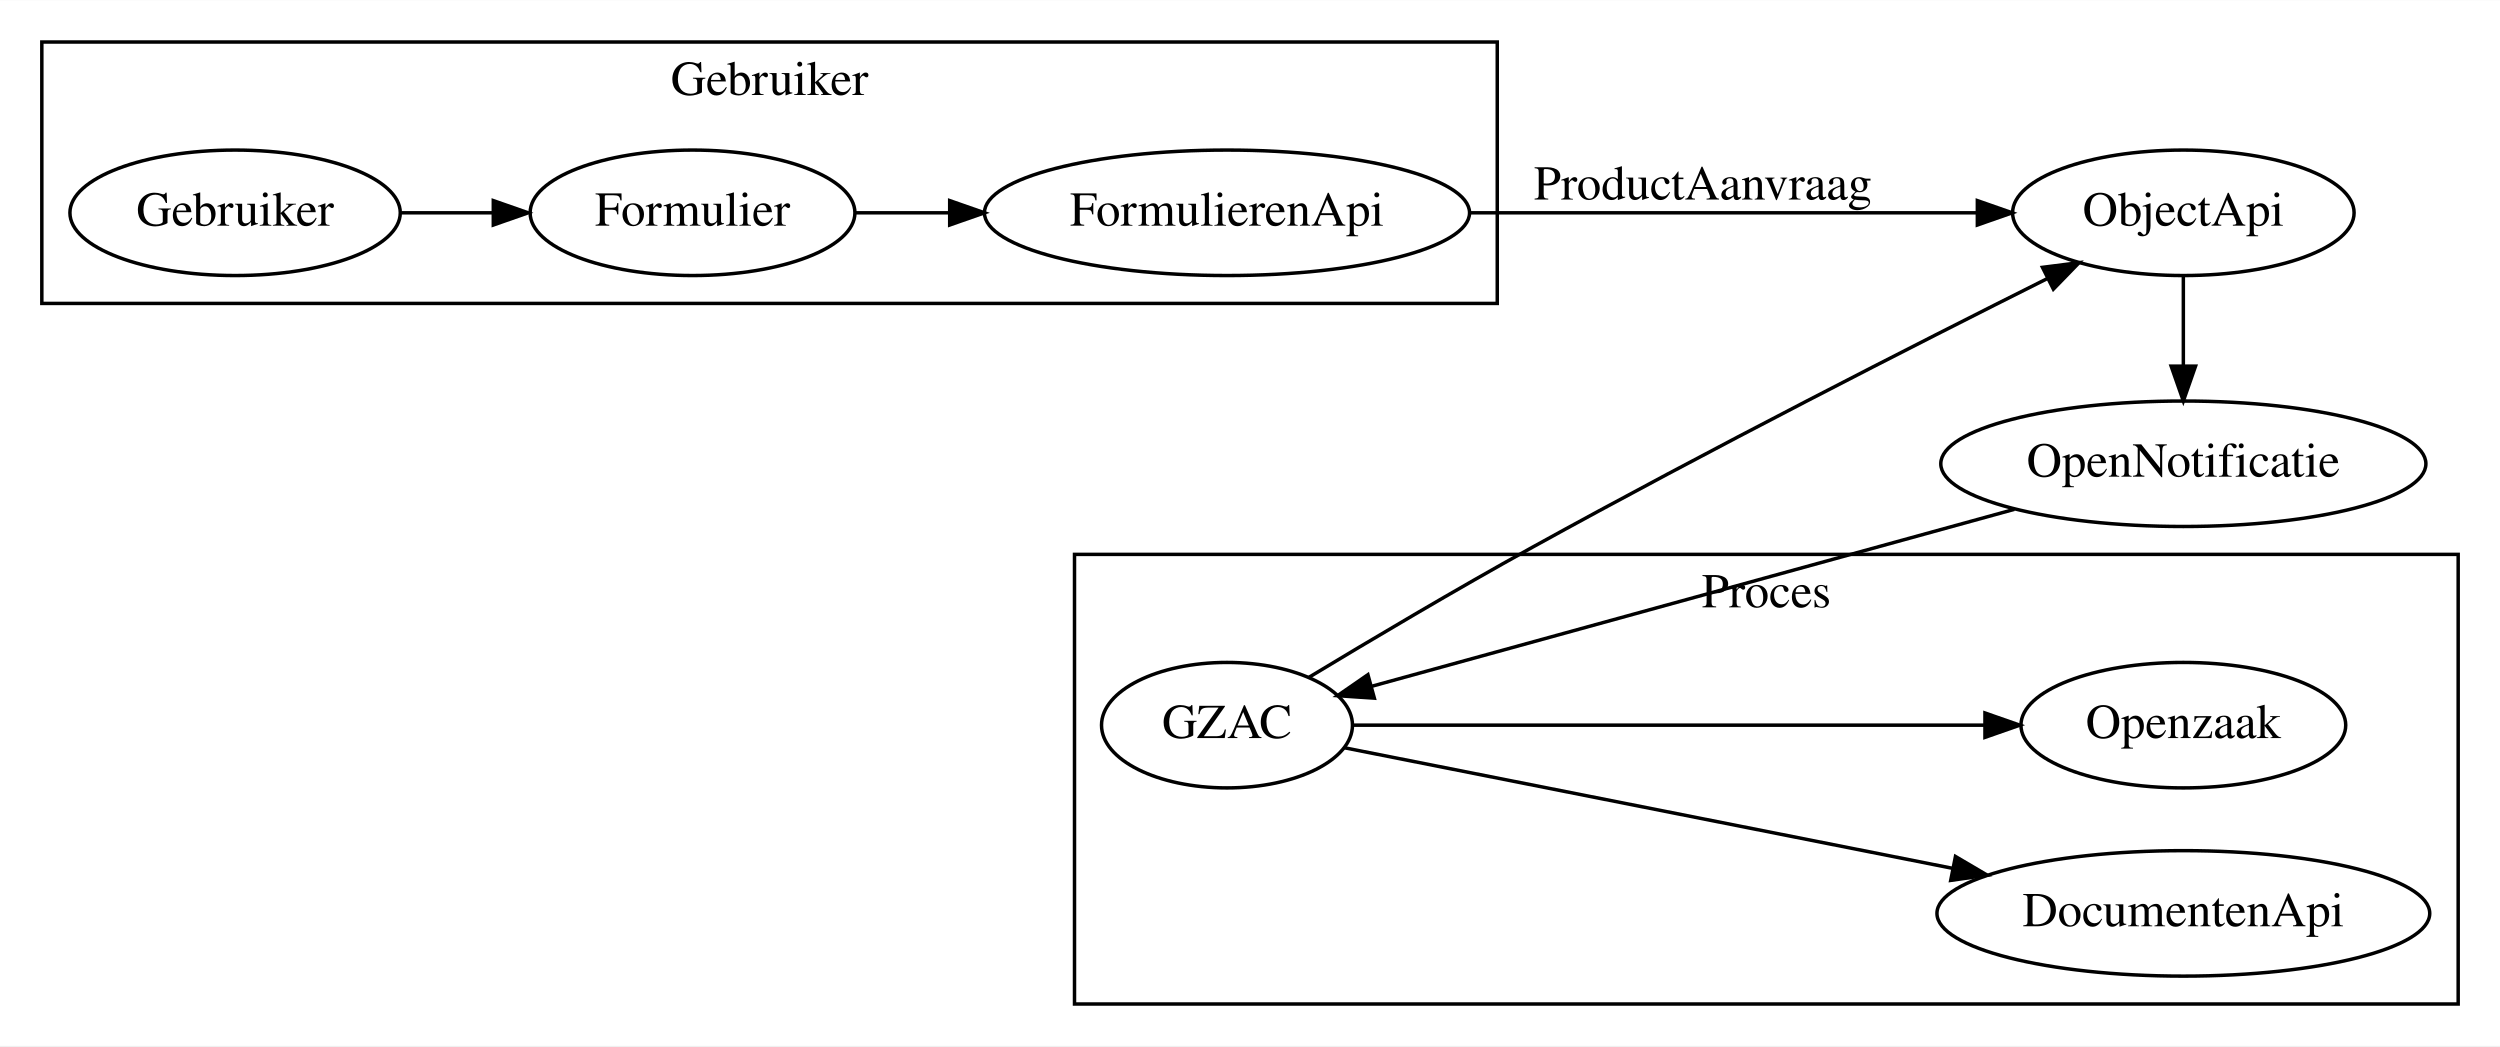
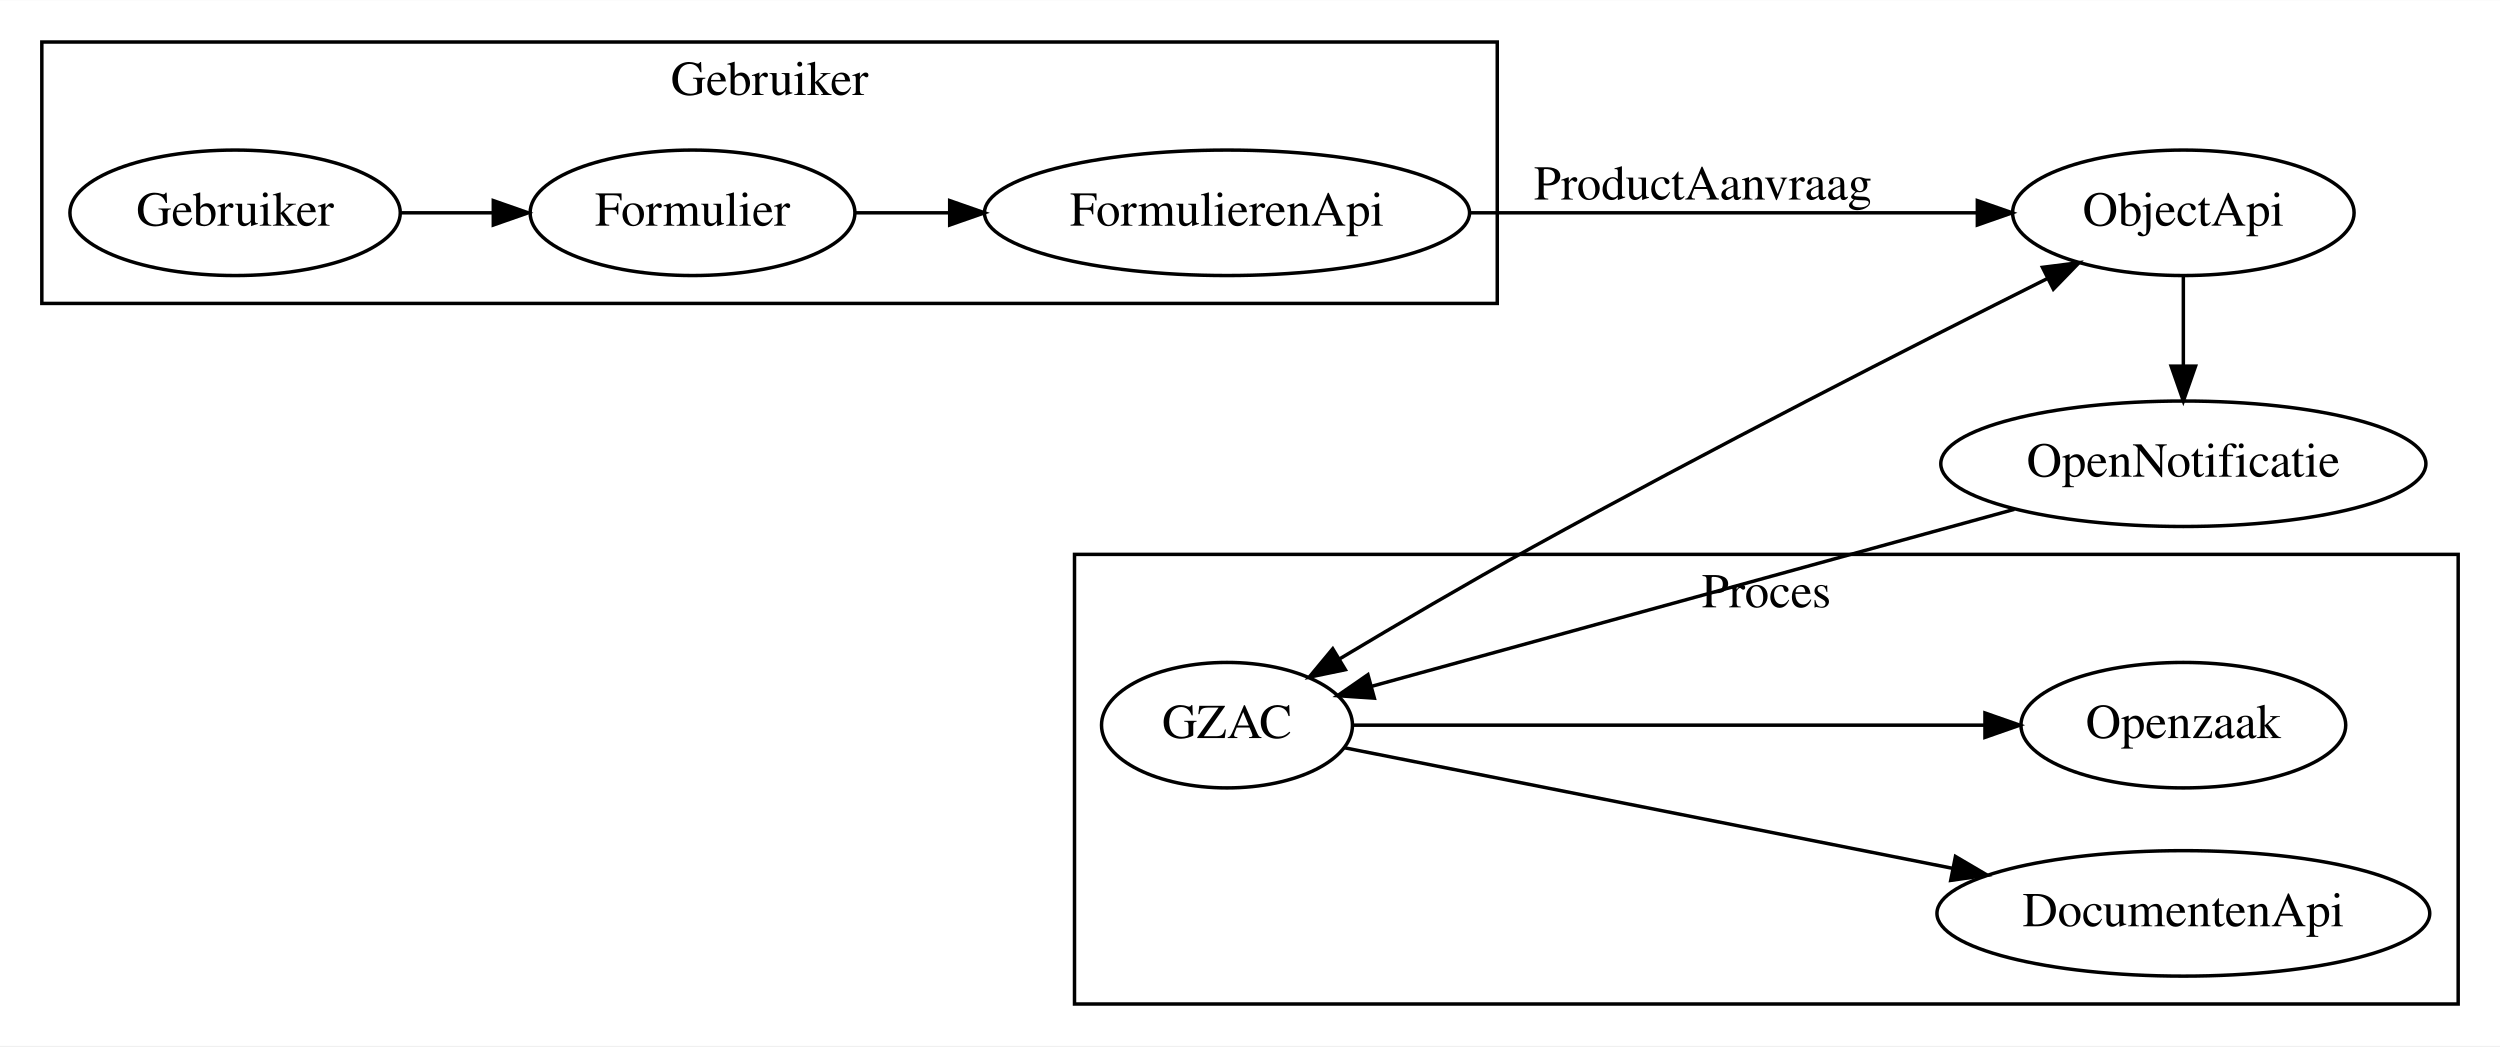
<svg xmlns="http://www.w3.org/2000/svg" width="717pt" height="300pt" viewBox="0.00 0.00 717.26 300.00">
  <g id="graph0" class="graph" transform="scale(1 1) rotate(0) translate(4 296)">
    <polygon fill="white" stroke="transparent" points="-4,4 -4,-296 713.26,-296 713.26,4 -4,4" />
    <g id="clust2" class="cluster">
      <polygon fill="none" stroke="black" points="8,-209 8,-284 425.57,-284 425.57,-209 8,-209" />
      <text text-anchor="middle" x="216.79" y="-268.8" font-family="Times,serif" font-size="14.00">Gebruiker</text>
    </g>
    <g id="clust3" class="cluster">
      <polygon fill="none" stroke="black" points="304.28,-8 304.28,-137 701.26,-137 701.26,-8 304.28,-8" />
      <text text-anchor="middle" x="502.77" y="-121.8" font-family="Times,serif" font-size="14.00">Proces</text>
    </g>
    <g id="node1" class="node">
      <ellipse fill="none" stroke="black" cx="622.41" cy="-235" rx="48.99" ry="18" />
      <text text-anchor="middle" x="622.41" y="-231.3" font-family="Times,serif" font-size="14.00">ObjectApi</text>
    </g>
    <g id="node2" class="node">
      <ellipse fill="none" stroke="black" cx="622.41" cy="-163" rx="69.59" ry="18" />
      <text text-anchor="middle" x="622.41" y="-159.3" font-family="Times,serif" font-size="14.00">OpenNotificatie</text>
    </g>
    <g id="edge1" class="edge">
      <path fill="none" stroke="black" d="M622.41,-216.86C622.41,-208.27 622.41,-199.68 622.41,-191.09" />
      <polygon fill="black" stroke="black" points="625.91,-191 622.41,-181 618.91,-191 625.91,-191" />
    </g>
    <g id="node6" class="node">
      <ellipse fill="none" stroke="black" cx="348.03" cy="-88" rx="36" ry="18" />
      <text text-anchor="middle" x="348.03" y="-84.3" font-family="Times,serif" font-size="14.00">GZAC</text>
    </g>
    <g id="edge5" class="edge">
      <path fill="none" stroke="black" d="M573.93,-149.93C521.7,-135.54 438.64,-112.67 389.41,-99.12" />
      <polygon fill="black" stroke="black" points="390.31,-95.74 379.74,-96.46 388.46,-102.49 390.31,-95.74" />
    </g>
    <g id="node3" class="node">
      <ellipse fill="none" stroke="black" cx="63.45" cy="-235" rx="47.39" ry="18" />
      <text text-anchor="middle" x="63.45" y="-231.3" font-family="Times,serif" font-size="14.00">Gebruiker</text>
    </g>
    <g id="node4" class="node">
      <ellipse fill="none" stroke="black" cx="194.69" cy="-235" rx="46.59" ry="18" />
      <text text-anchor="middle" x="194.69" y="-231.3" font-family="Times,serif" font-size="14.00">Formulier</text>
    </g>
    <g id="edge2" class="edge">
      <path fill="none" stroke="black" d="M111.1,-235C119.63,-235 128.6,-235 137.37,-235" />
      <polygon fill="black" stroke="black" points="137.53,-238.5 147.53,-235 137.53,-231.5 137.53,-238.5" />
    </g>
    <g id="node5" class="node">
      <ellipse fill="none" stroke="black" cx="348.03" cy="-235" rx="69.59" ry="18" />
      <text text-anchor="middle" x="348.03" y="-231.3" font-family="Times,serif" font-size="14.00">FormulierenApi</text>
    </g>
    <g id="edge3" class="edge">
      <path fill="none" stroke="black" d="M241.51,-235C250.07,-235 259.23,-235 268.46,-235" />
      <polygon fill="black" stroke="black" points="268.47,-238.5 278.47,-235 268.47,-231.5 268.47,-238.5" />
    </g>
    <g id="edge4" class="edge">
      <path fill="none" stroke="black" d="M417.76,-235C462.61,-235 520.5,-235 563.1,-235" />
      <polygon fill="black" stroke="black" points="563.31,-238.5 573.31,-235 563.31,-231.5 563.31,-238.5" />
      <text text-anchor="middle" x="484.57" y="-238.8" font-family="Times,serif" font-size="14.00">ProductAanvraag</text>
    </g>
    <g id="edge6" class="edge">
-       <path fill="none" stroke="black" d="M371.6,-101.77C388.95,-112.24 413.59,-126.86 435.57,-139 486.12,-166.92 545.58,-197.2 583.38,-216.13" />
+       <path fill="none" stroke="black" d="M380.23,-106.96C396.59,-116.75 417.02,-128.75 435.57,-139 486.12,-166.92 545.58,-197.2 583.38,-216.13" />
+       <polygon fill="black" stroke="black" points="381.98,-103.92 371.6,-101.77 378.37,-109.92 381.98,-103.92" />
      <polygon fill="black" stroke="black" points="581.99,-219.35 592.5,-220.69 585.12,-213.09 581.99,-219.35" />
    </g>
    <g id="node7" class="node">
      <ellipse fill="none" stroke="black" cx="622.41" cy="-34" rx="70.69" ry="18" />
      <text text-anchor="middle" x="622.41" y="-30.3" font-family="Times,serif" font-size="14.00">DocumentenApi</text>
    </g>
    <g id="edge7" class="edge">
      <path fill="none" stroke="black" d="M381.61,-81.54C424.55,-73.03 501.07,-57.86 556.14,-46.94" />
      <polygon fill="black" stroke="black" points="557.03,-50.33 566.16,-44.96 555.67,-43.47 557.03,-50.33" />
    </g>
    <g id="node8" class="node">
      <ellipse fill="none" stroke="black" cx="622.41" cy="-88" rx="46.59" ry="18" />
      <text text-anchor="middle" x="622.41" y="-84.3" font-family="Times,serif" font-size="14.00">Openzaak</text>
    </g>
    <g id="edge8" class="edge">
      <path fill="none" stroke="black" d="M383.8,-88C429.61,-88 510.74,-88 565.29,-88" />
      <polygon fill="black" stroke="black" points="565.49,-91.5 575.49,-88 565.49,-84.5 565.49,-91.5" />
    </g>
  </g>
</svg>
